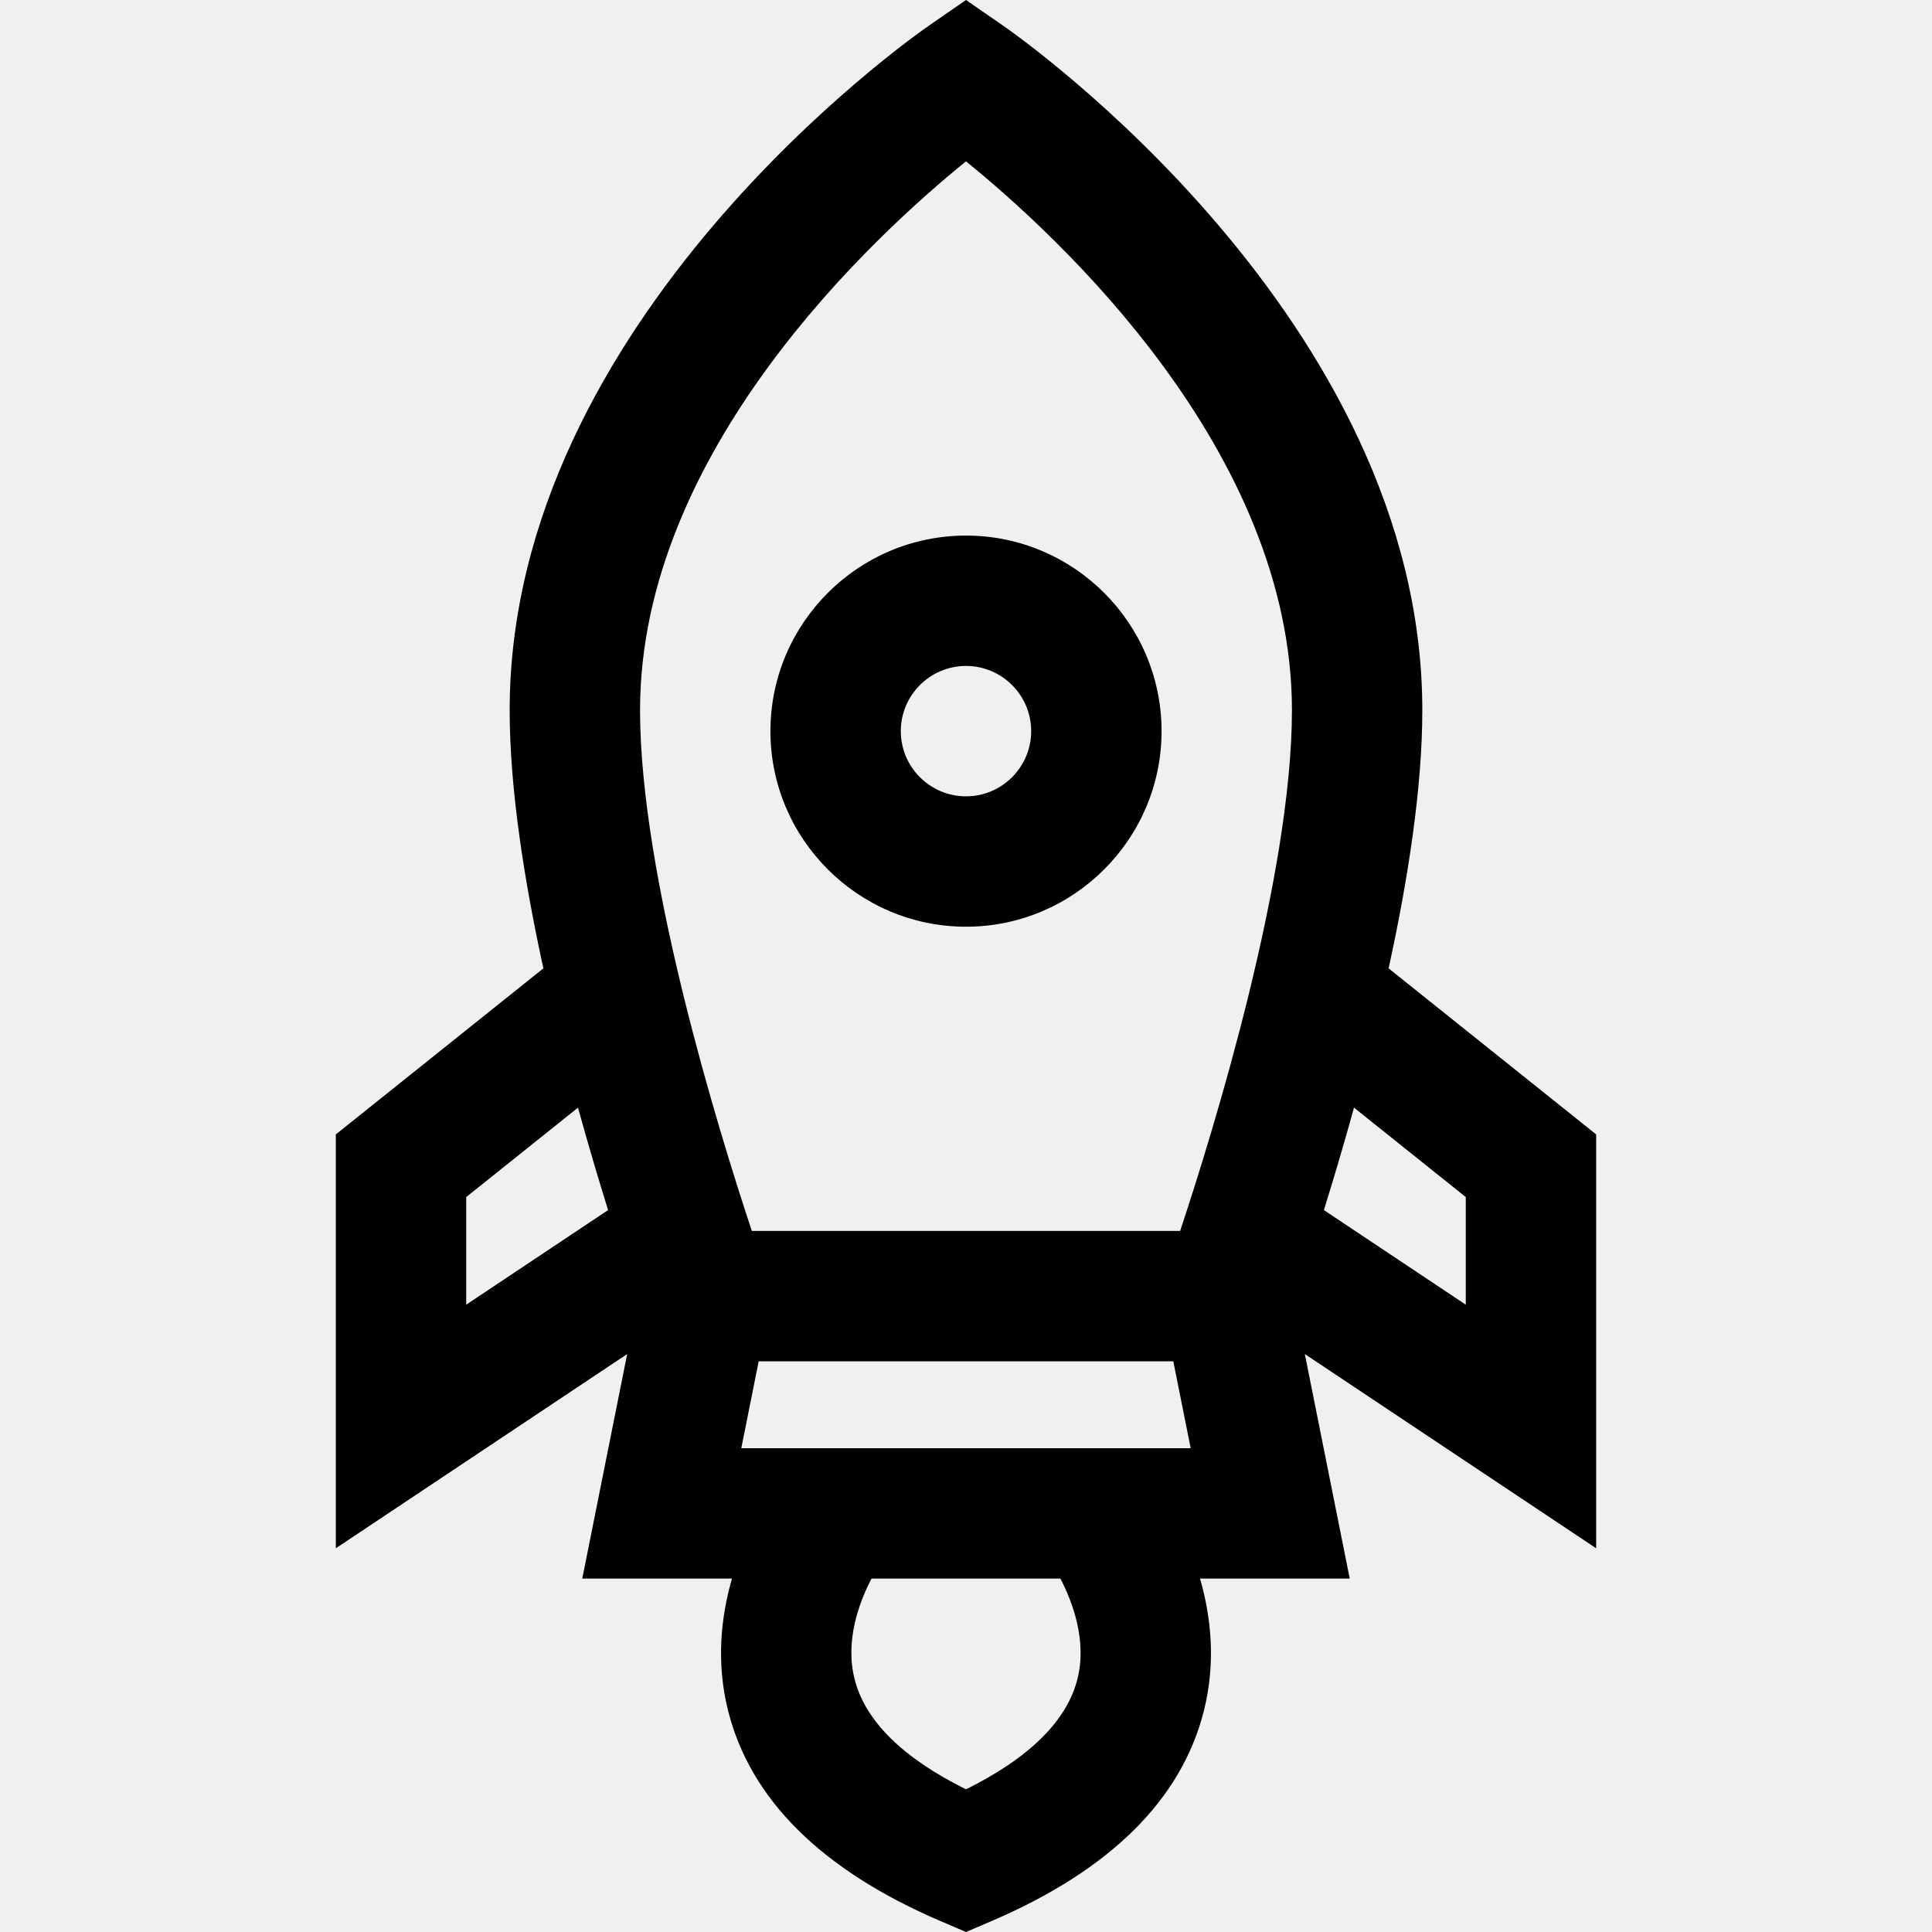
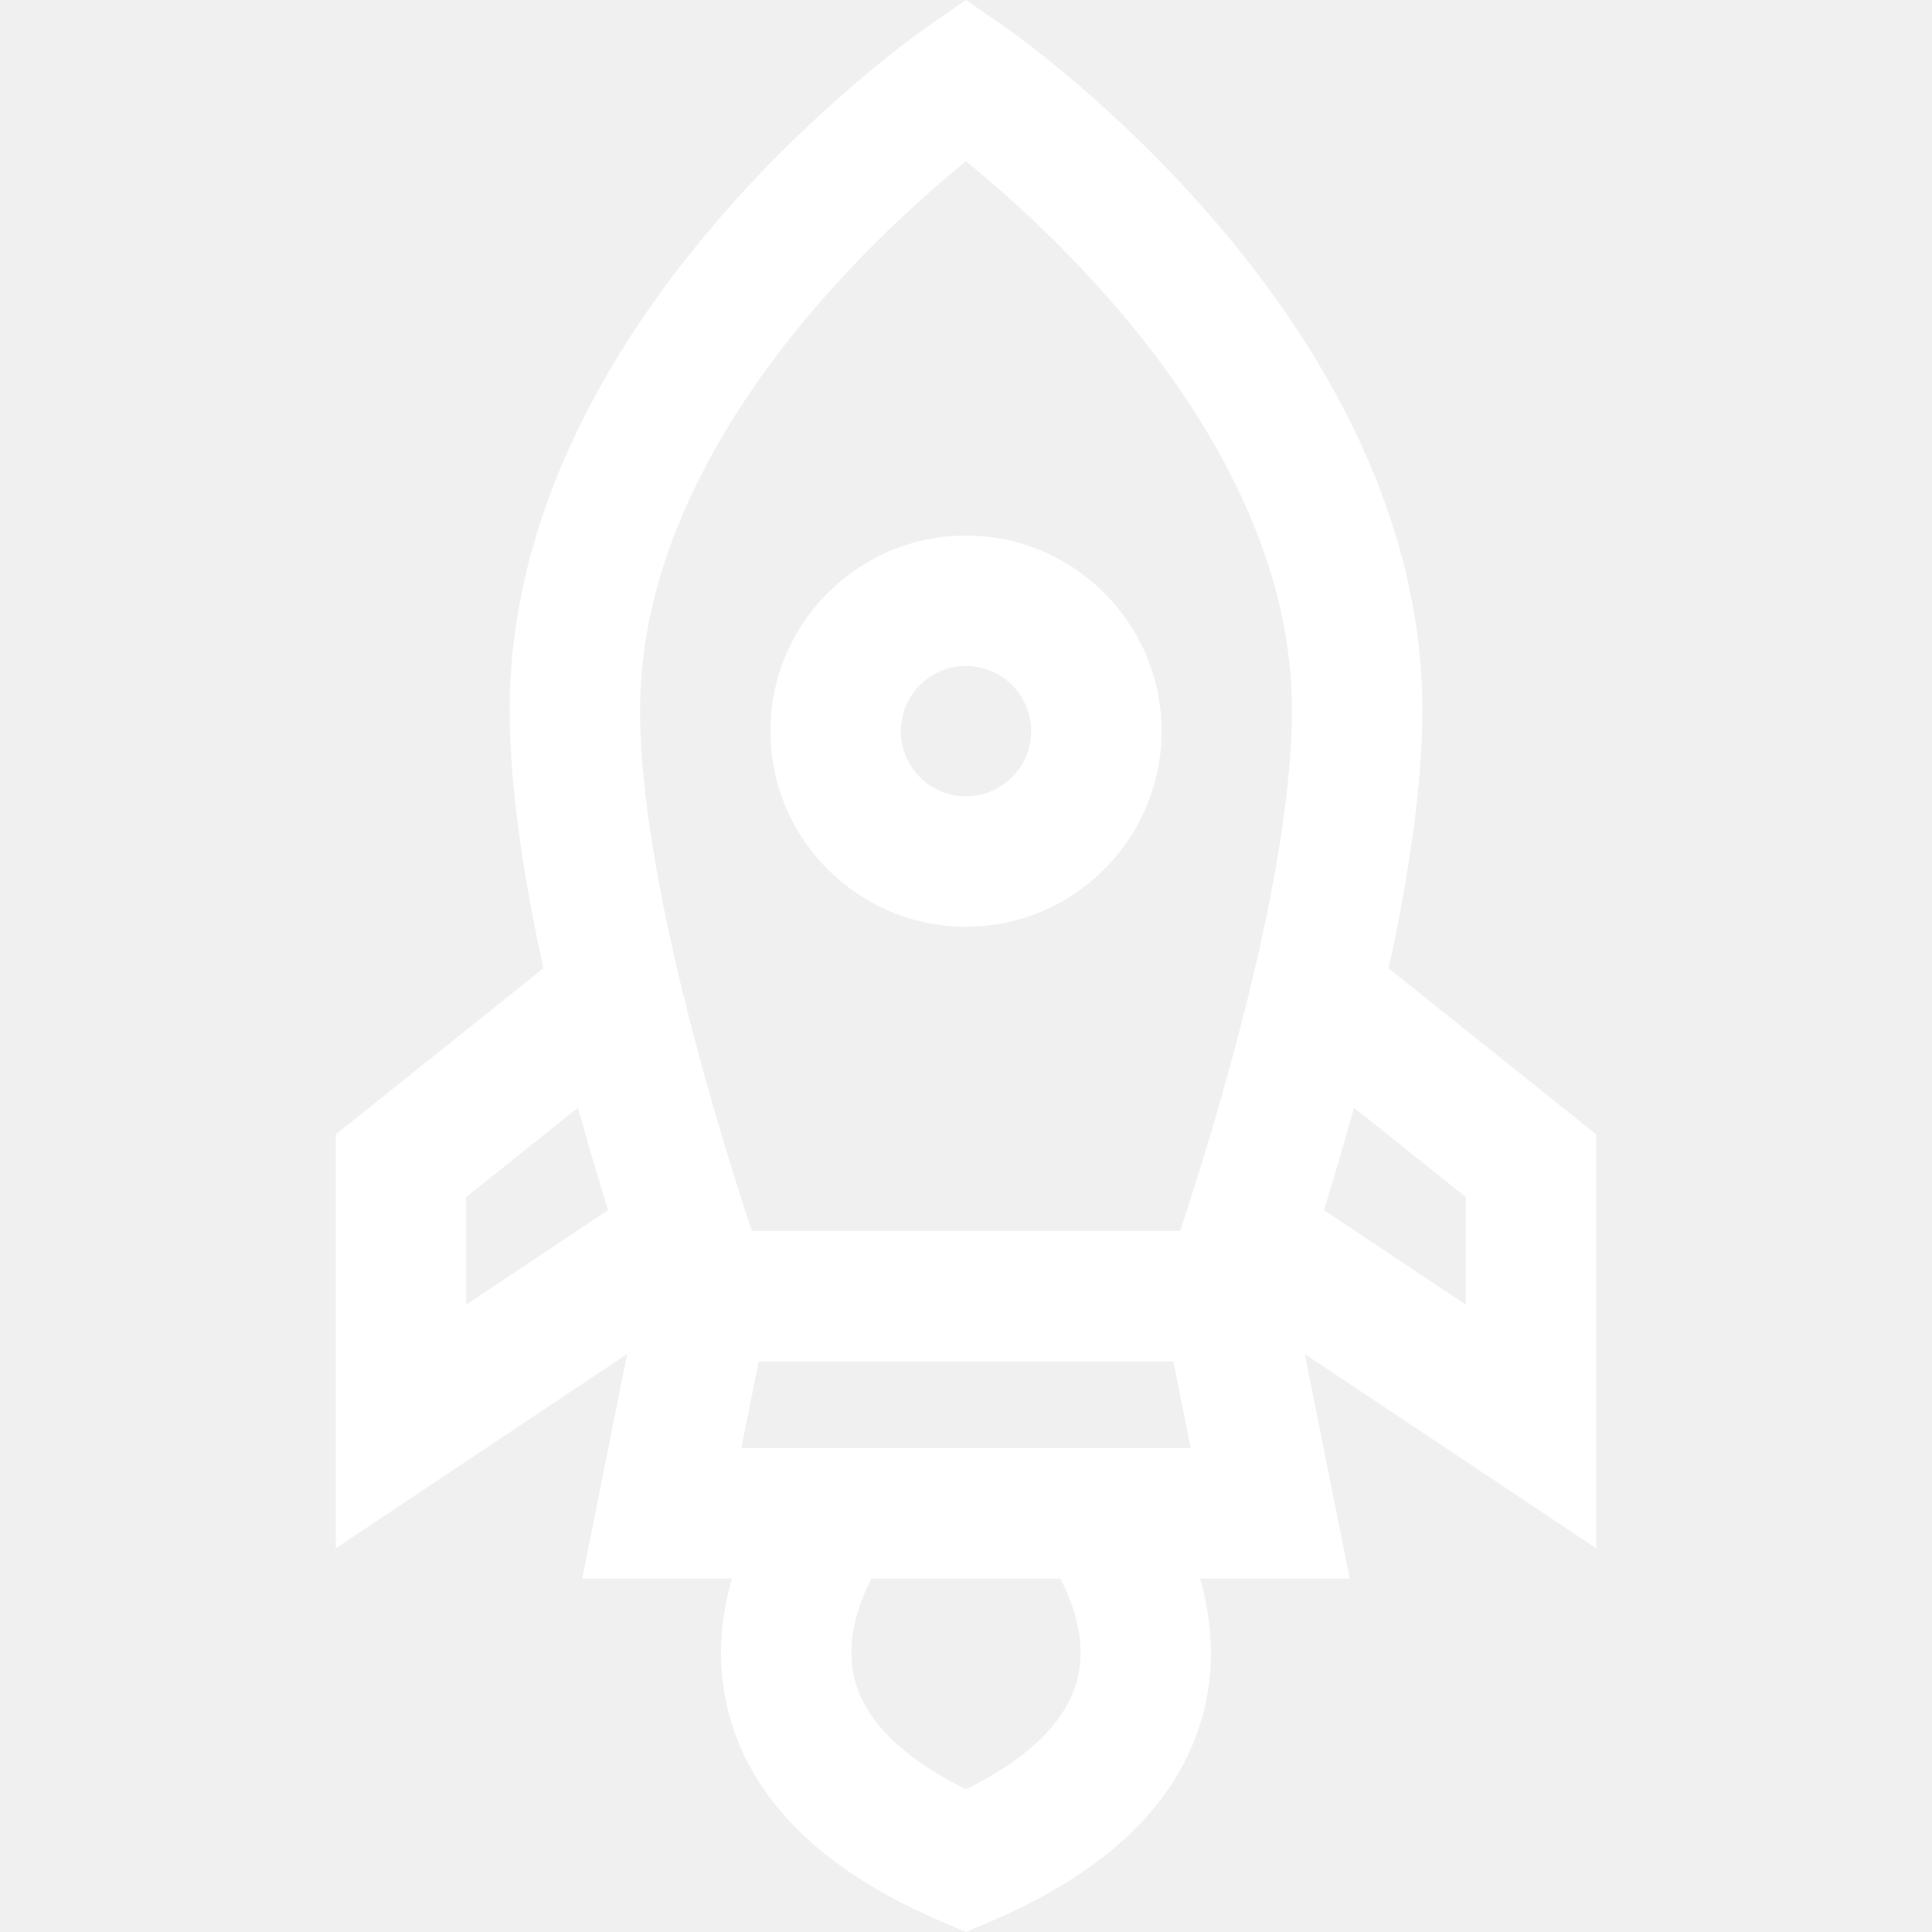
- <svg xmlns="http://www.w3.org/2000/svg" fill="#000000" height="800px" width="800px" version="1.1" id="Layer_1" viewBox="0 0 511.999 511.999" xml:space="preserve">
+ <svg xmlns="http://www.w3.org/2000/svg" fill="#FFFFFF" height="800px" width="800px" version="1.1" id="Layer_1" viewBox="0 0 511.999 511.999" xml:space="preserve">
  <g>
    <g>
      <path d="M255.998,141.933c-28.577,0-51.827,23.25-51.827,51.827c0,28.577,23.25,51.827,51.827,51.827s51.827-23.25,51.827-51.827    C307.825,165.182,284.576,141.933,255.998,141.933z M255.998,211.035c-9.526,0-17.276-7.75-17.276-17.276    s7.75-17.276,17.276-17.276s17.276,7.75,17.276,17.276S265.524,211.035,255.998,211.035z" />
    </g>
  </g>
  <g>
    <g>
      <path d="M422.999,300.627h-0.002l-54.999-43.999c5.123-23.462,8.93-47.819,8.93-68.414c0-103.419-106.569-178.285-111.106-181.421    L255.998,0l-9.824,6.792c-4.537,3.136-111.106,78.003-111.106,181.421c0,20.596,3.808,44.953,8.93,68.414L89,300.626v109.686    l77.206-51.47l-11.901,59.501h39.67c-2.907,10.103-4.239,22.182-1.032,34.978c5.898,23.533,24.824,42.294,56.251,55.763    l6.805,2.916l6.805-2.916c31.427-13.468,50.353-32.23,56.251-55.763c3.208-12.796,1.874-24.875-1.032-34.978h39.67l-11.901-59.501    l77.206,51.47V300.627z M123.551,345.754v-28.52l29.621-23.697c2.757,9.989,5.503,19.201,7.978,27.151L123.551,345.754z     M285.54,444.922c-2.78,11.09-12.705,20.917-29.54,29.27c-16.739-8.305-26.648-18.068-29.492-29.08    c-2.636-10.203,1.126-20.389,4.45-26.768h50.064C284.309,424.685,288.068,434.835,285.54,444.922z M196.451,383.792l4.607-23.034    h109.88l4.607,23.034H196.451z M312.75,326.207H199.242c-8.843-26.636-29.623-93.918-29.623-137.993    c0.001-68.649,61.868-125.592,86.38-145.456c24.527,19.877,86.378,76.817,86.378,145.456    C342.377,232.228,321.593,299.556,312.75,326.207z M388.445,345.754l-37.599-25.066c2.474-7.949,5.221-17.162,7.978-27.151    l29.621,23.697V345.754z" />
    </g>
  </g>
</svg>
